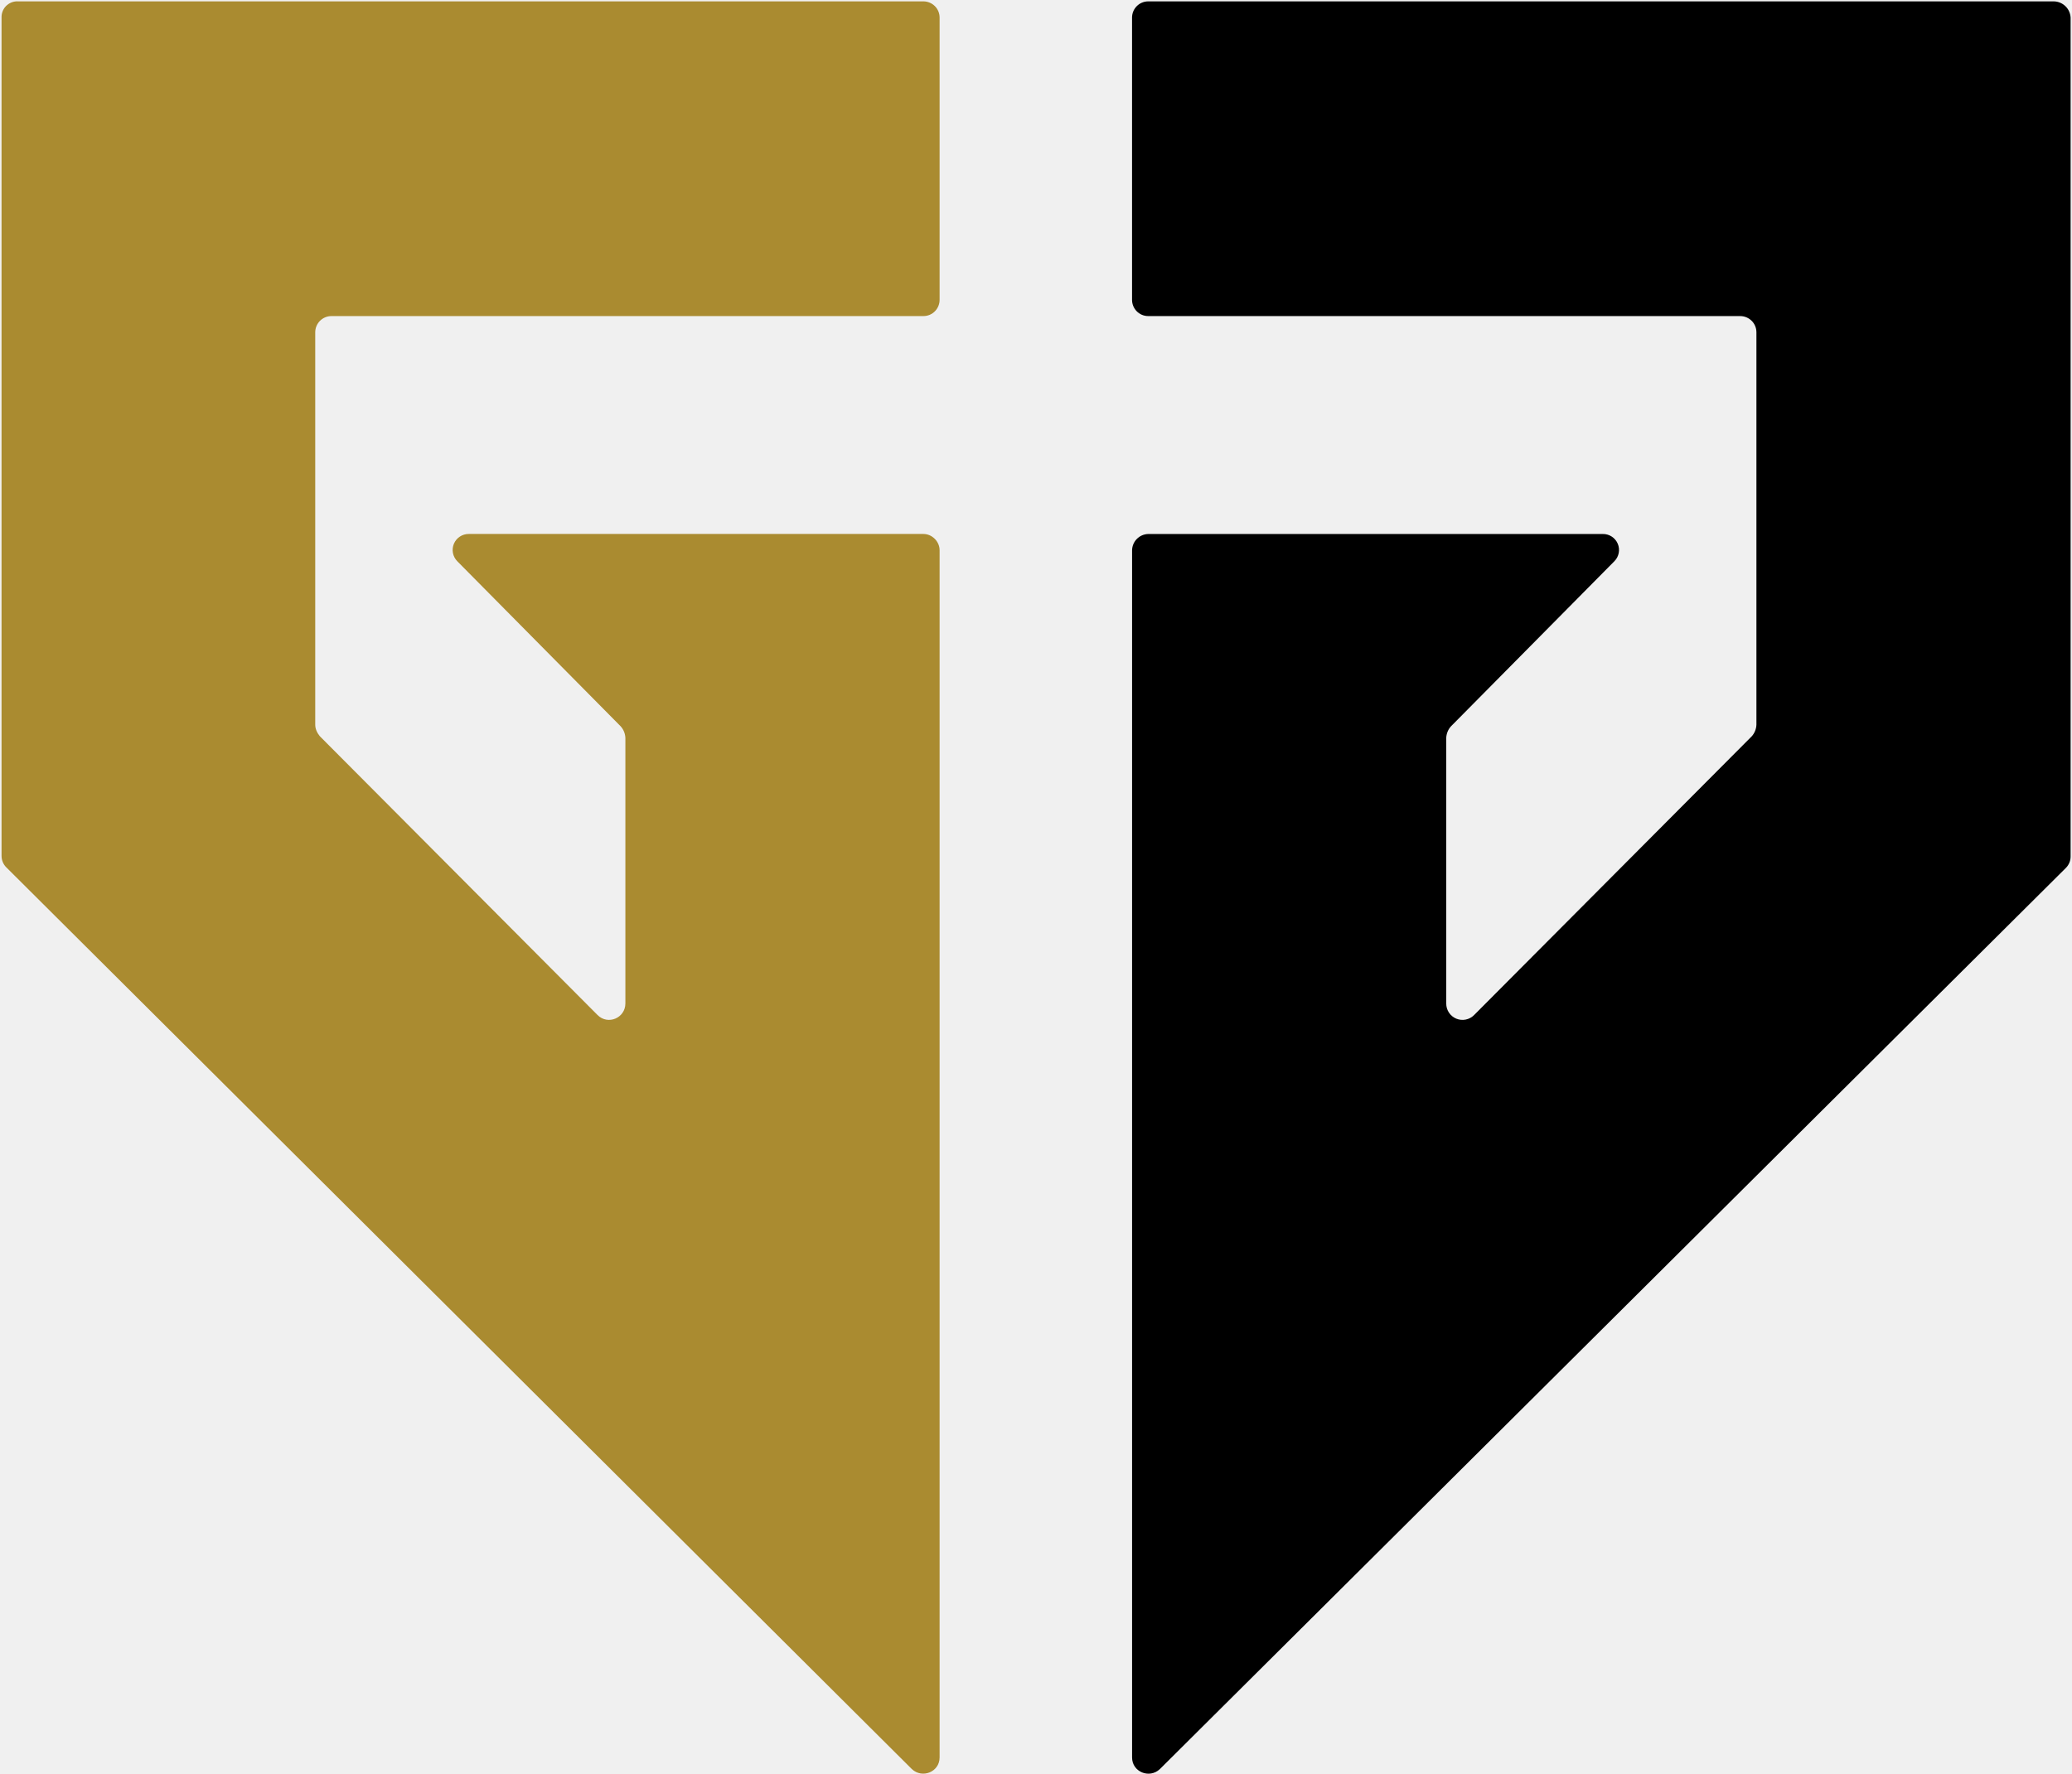
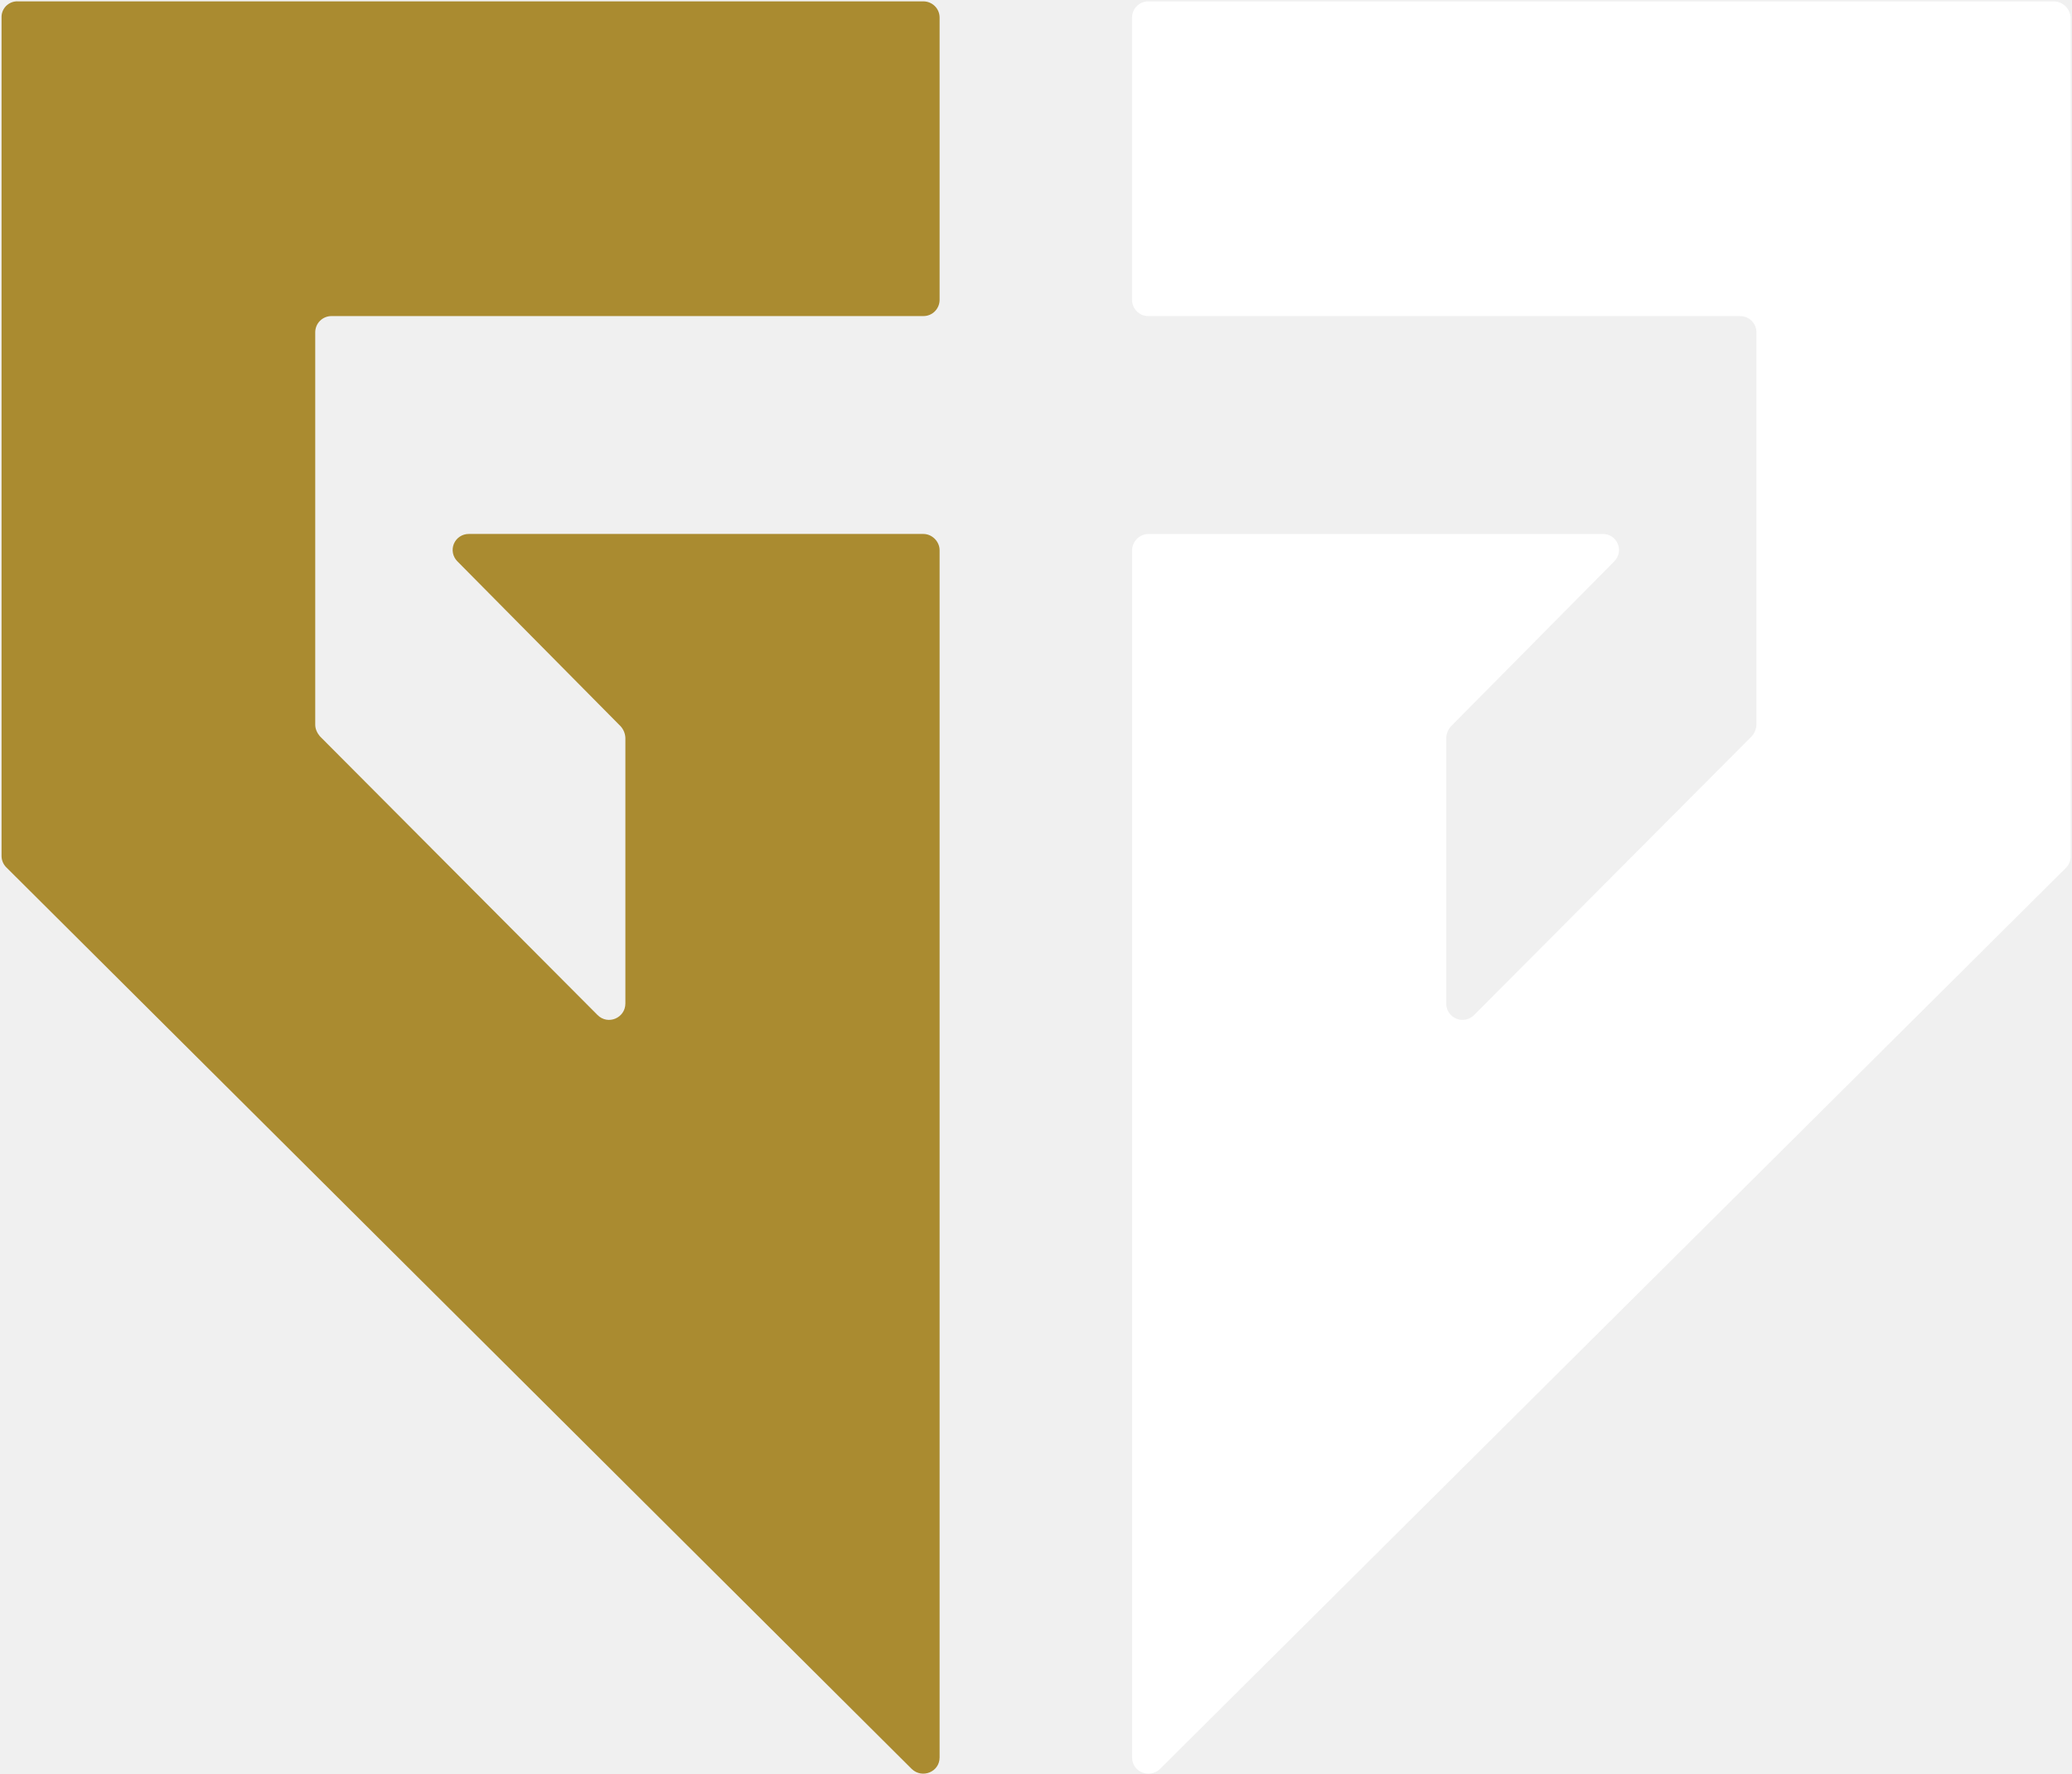
<svg xmlns="http://www.w3.org/2000/svg" width="247.9" height="212.3" viewBox="0 0 65.591 56.171">
-   <path d="M65.016.043H36.35a.513.513 0 0 0-.514.514v8.937c0 .275.22.514.514.514h18.737c.275 0 .514.22.514.514v12.424a.583.583 0 0 1-.147.367l-8.79 8.827a.515.515 0 0 1-.882-.367v-8.405a.58.58 0 0 1 .147-.367l5.175-5.23a.506.506 0 0 0-.367-.863H36.35a.525.525 0 0 0-.513.514v38.227c0 .459.55.679.88.367L65.4 27.479a.512.512 0 0 0 .147-.367V.557a.542.542 0 0 0-.532-.514" />
+   <path d="M65.016.043H36.35a.513.513 0 0 0-.514.514v8.937c0 .275.22.514.514.514h18.737c.275 0 .514.22.514.514v12.424a.583.583 0 0 1-.147.367l-8.79 8.827a.515.515 0 0 1-.882-.367v-8.405a.58.58 0 0 1 .147-.367l5.175-5.23a.506.506 0 0 0-.367-.863H36.35a.525.525 0 0 0-.513.514v38.227c0 .459.55.679.88.367L65.4 27.479a.512.512 0 0 0 .147-.367V.557a.542.542 0 0 0-.532-.514" style="fill:#fff" />
  <path fill="#aa8b30" d="M.546.043H29.23c.275 0 .514.22.514.514v8.937c0 .275-.22.514-.514.514H10.493a.513.513 0 0 0-.514.514v12.424c0 .128.055.257.147.367l8.79 8.827c.33.33.881.092.881-.367v-8.405A.583.583 0 0 0 19.65 23l-5.175-5.23a.507.507 0 0 1 .367-.863H29.23c.276 0 .514.239.514.514v38.227c0 .459-.55.679-.88.367L.196 27.46a.512.512 0 0 1-.147-.367V.556A.497.497 0 0 1 .546.042" class="st1" />
</svg>
